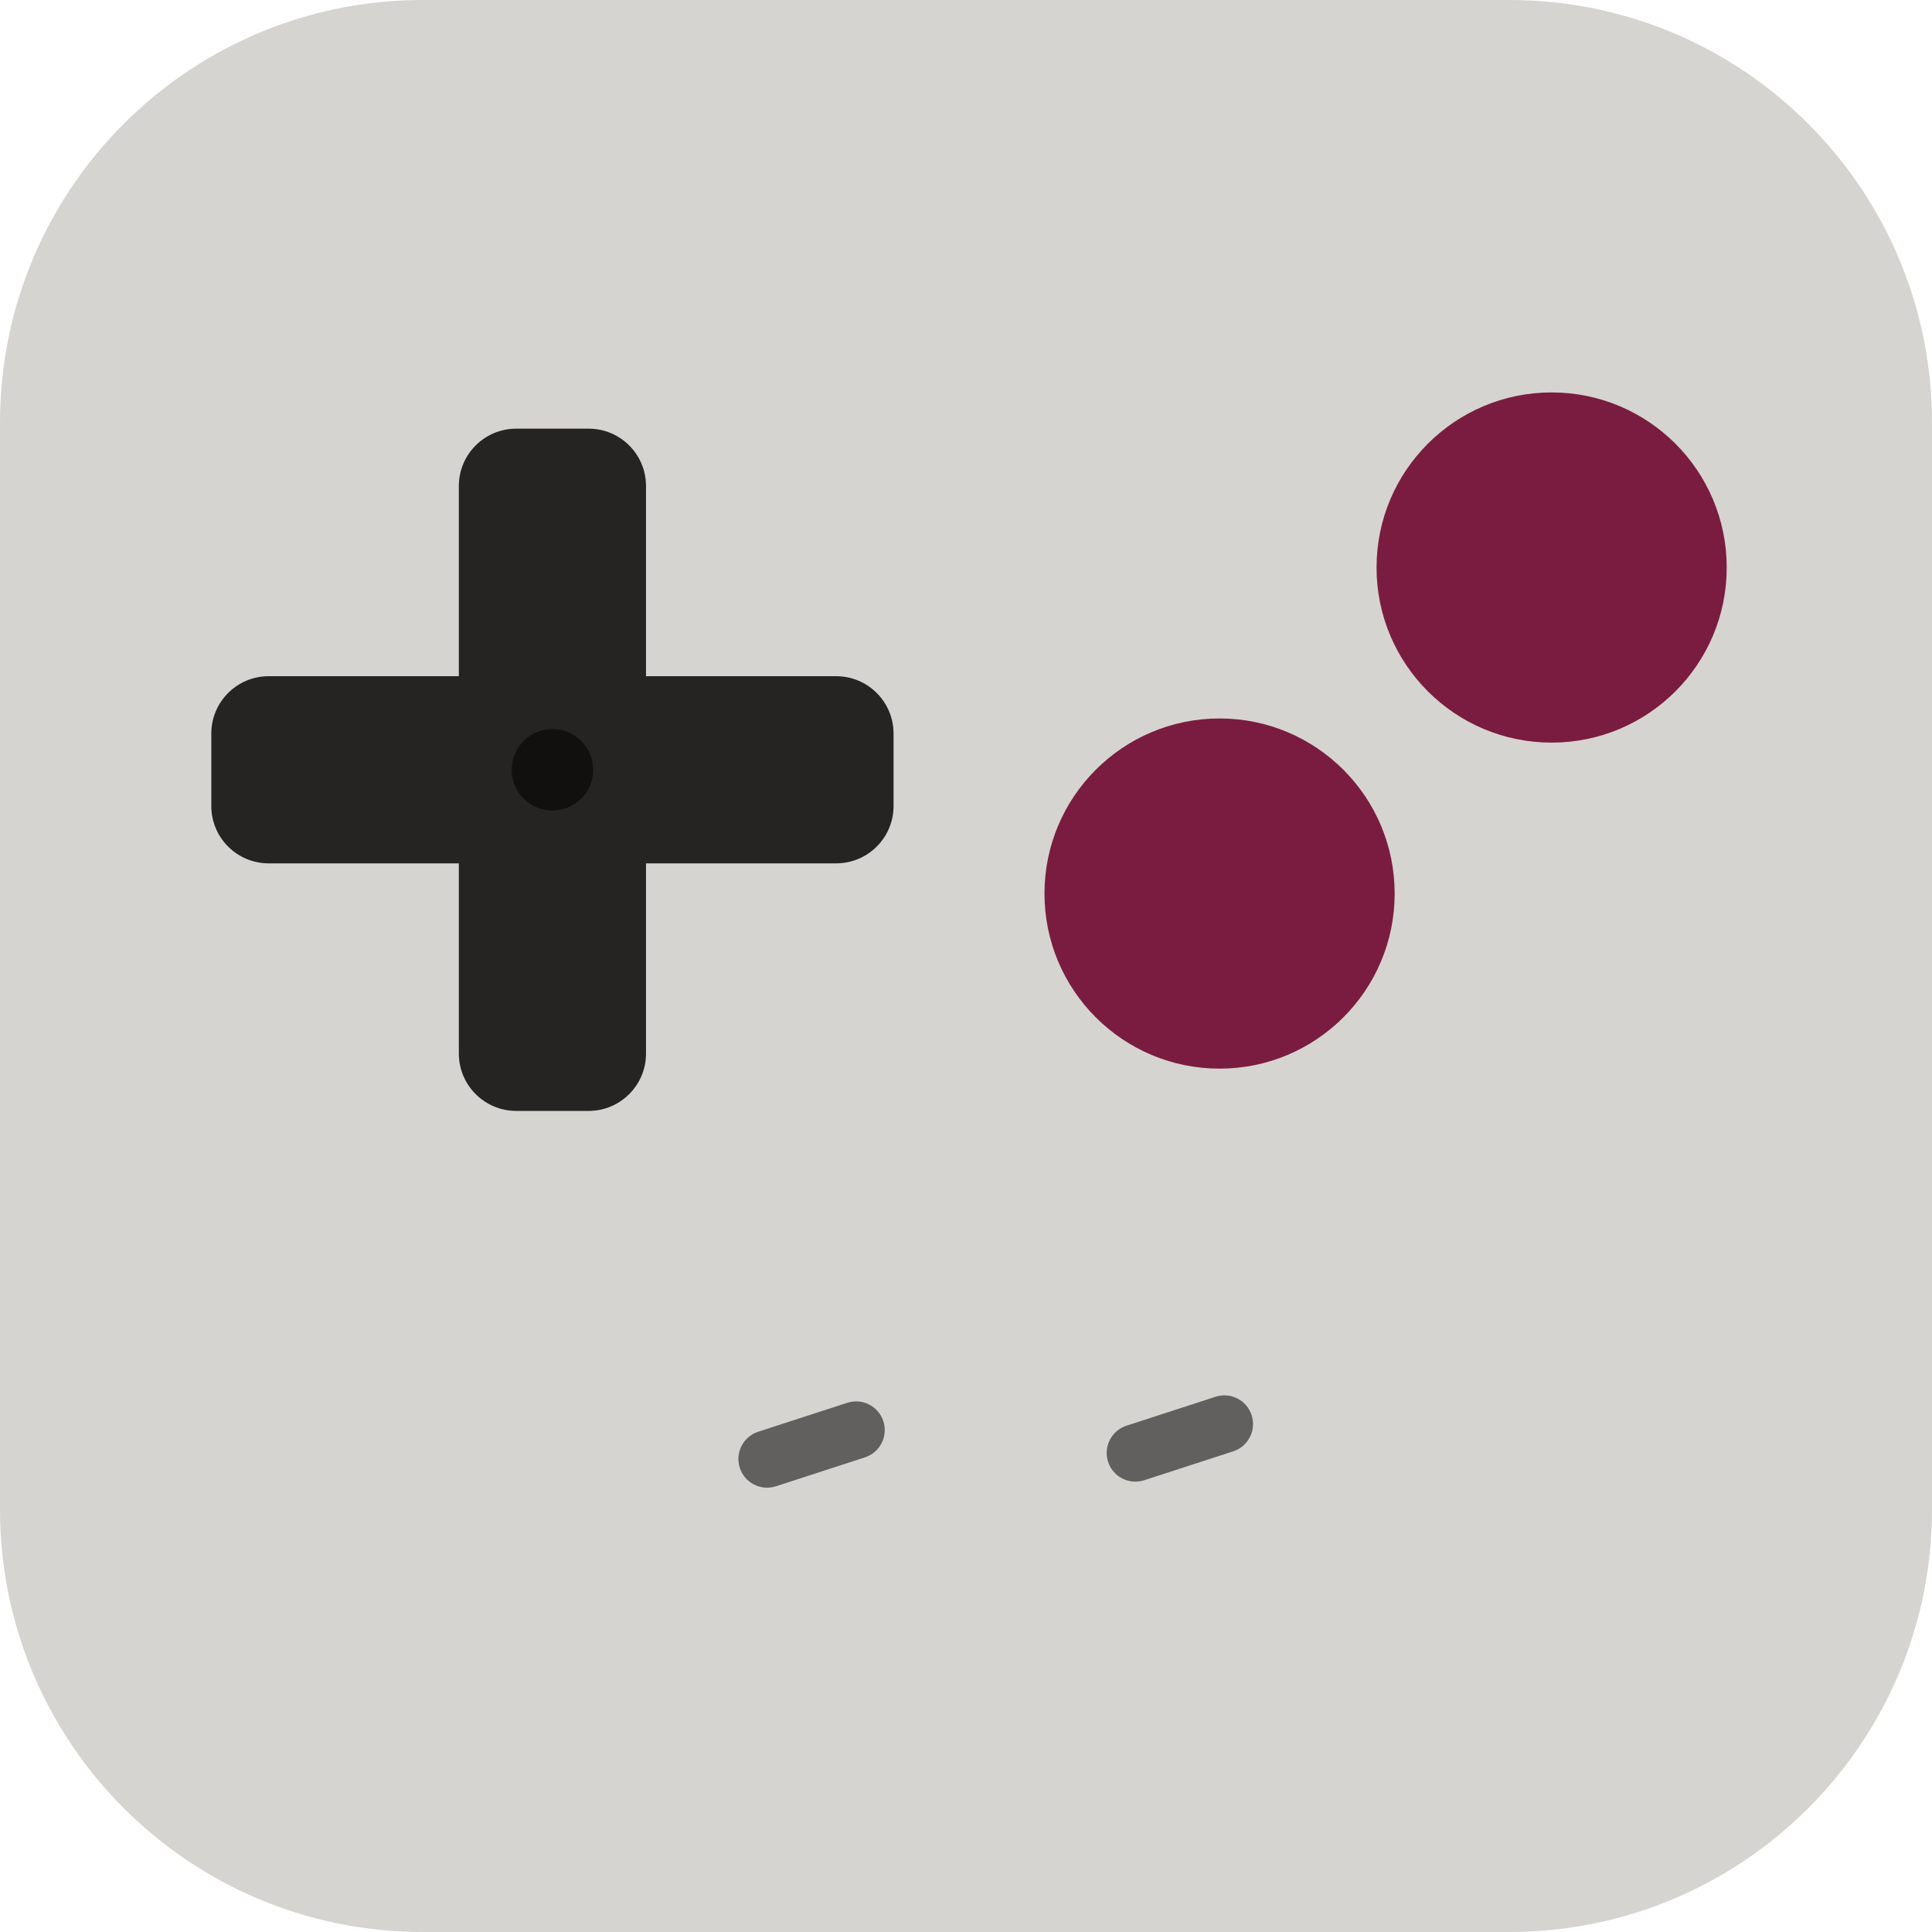
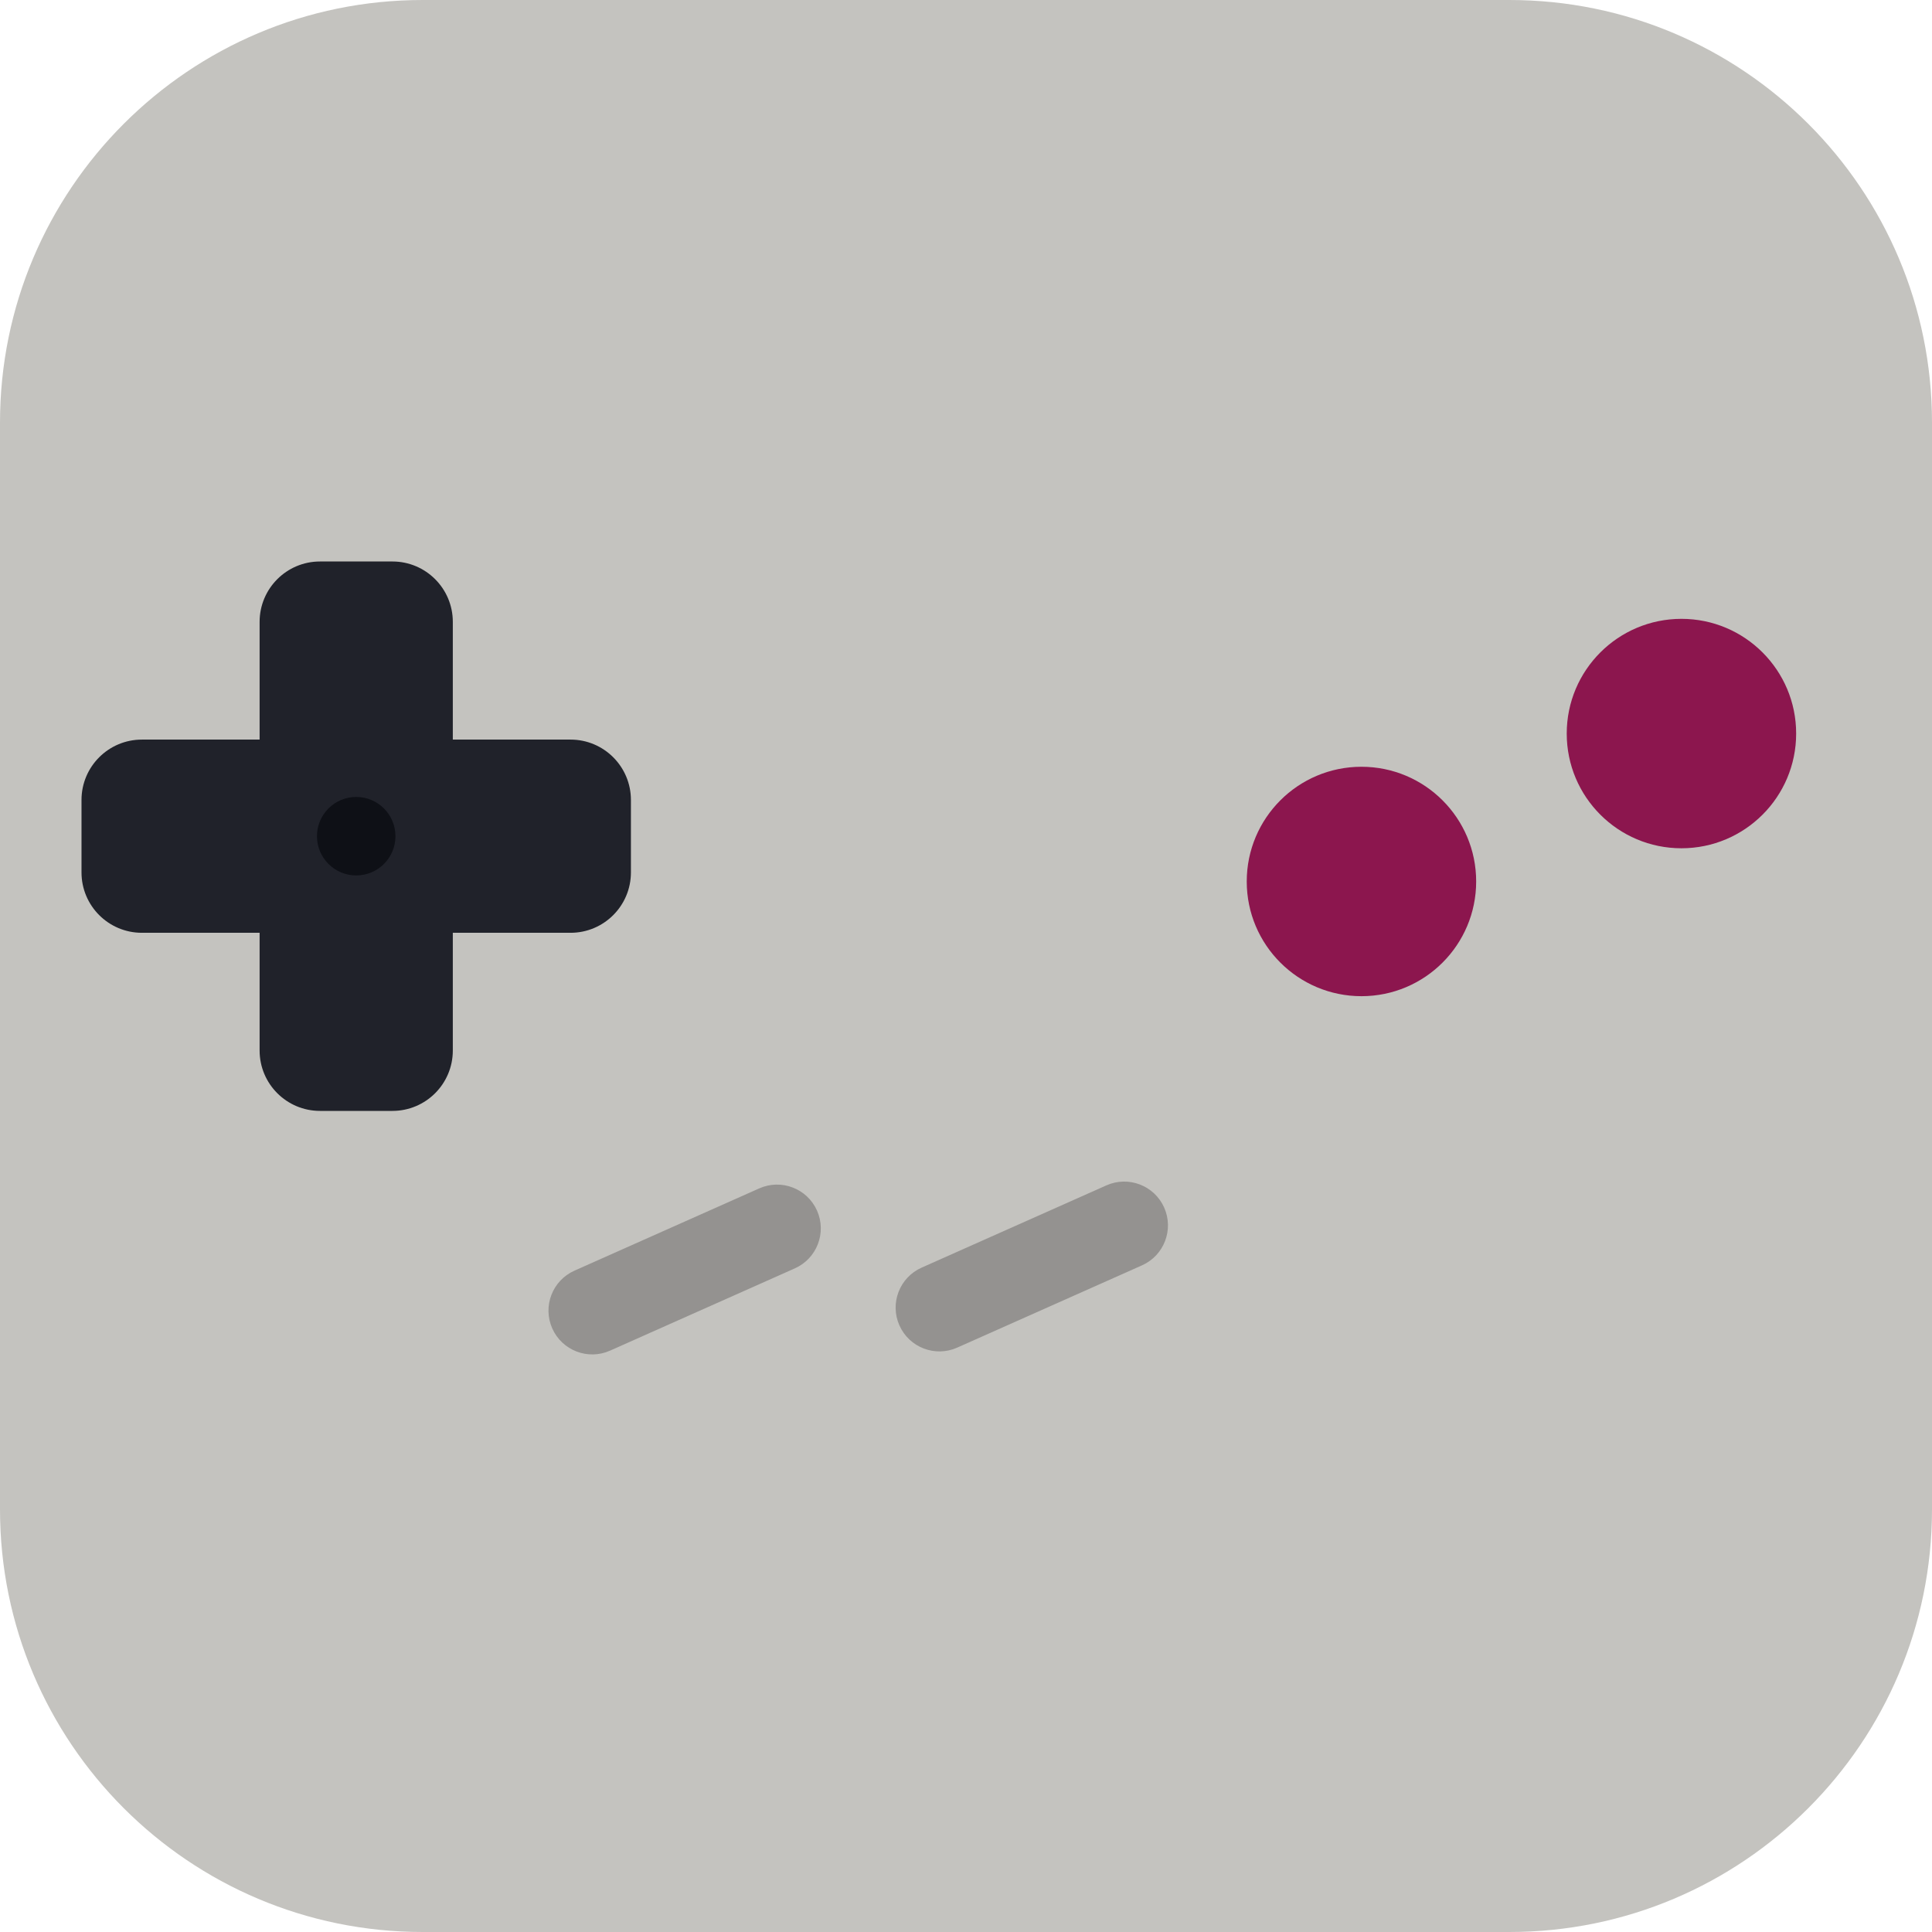
<svg xmlns="http://www.w3.org/2000/svg" viewBox="0 0 64 64">
-   <rect width="64" height="64" rx="14" fill="#D6D4D0" />
-   <rect x="15.2" y="14.2" width="6.2" height="22.6" rx="1.9" fill="#262422" />
-   <rect x="7.0" y="22.4" width="22.6" height="6.2" rx="1.9" fill="#262422" />
-   <circle cx="18.3" cy="25.5" r="1.35" fill="#12100E" />
-   <circle cx="40.4" cy="29.6" r="5.8" fill="#7A1C40" />
-   <circle cx="51.4" cy="18.8" r="5.8" fill="#7A1C40" />
-   <g transform="translate(26.9 47.9) rotate(-18)">
-     <rect x="-2.5" y="-1.0" width="5.0" height="1.9" rx="0.95" fill="#62605E" />
+   <rect width="64" height="64" rx="14" fill="#C4C3BF" />
+   <rect x="8.6" y="18.6" width="6.4" height="18.2" rx="2.0" fill="#20222A" />
+   <rect x="2.7" y="24.5" width="18.2" height="6.4" rx="2.0" fill="#20222A" />
+   <circle cx="11.8" cy="27.7" r="1.3" fill="#0E1016" />
+   <circle cx="45.1" cy="29.2" r="3.8" fill="#8C164E" />
+   <circle cx="55.7" cy="24.3" r="3.8" fill="#8C164E" />
+   <g transform="translate(22.7 42.1) rotate(-24)">
+     <rect x="-4.8" y="-1.5" width="9.6" height="2.9" rx="1.45" fill="#949290" />
  </g>
-   <g transform="translate(39.1 47.7) rotate(-18)">
-     <rect x="-2.5" y="-1.0" width="5.0" height="1.9" rx="0.95" fill="#62605E" />
+   <g transform="translate(34.2 42.0) rotate(-24)">
+     <rect x="-4.8" y="-1.5" width="9.6" height="2.9" rx="1.45" fill="#949290" />
  </g>
</svg>
